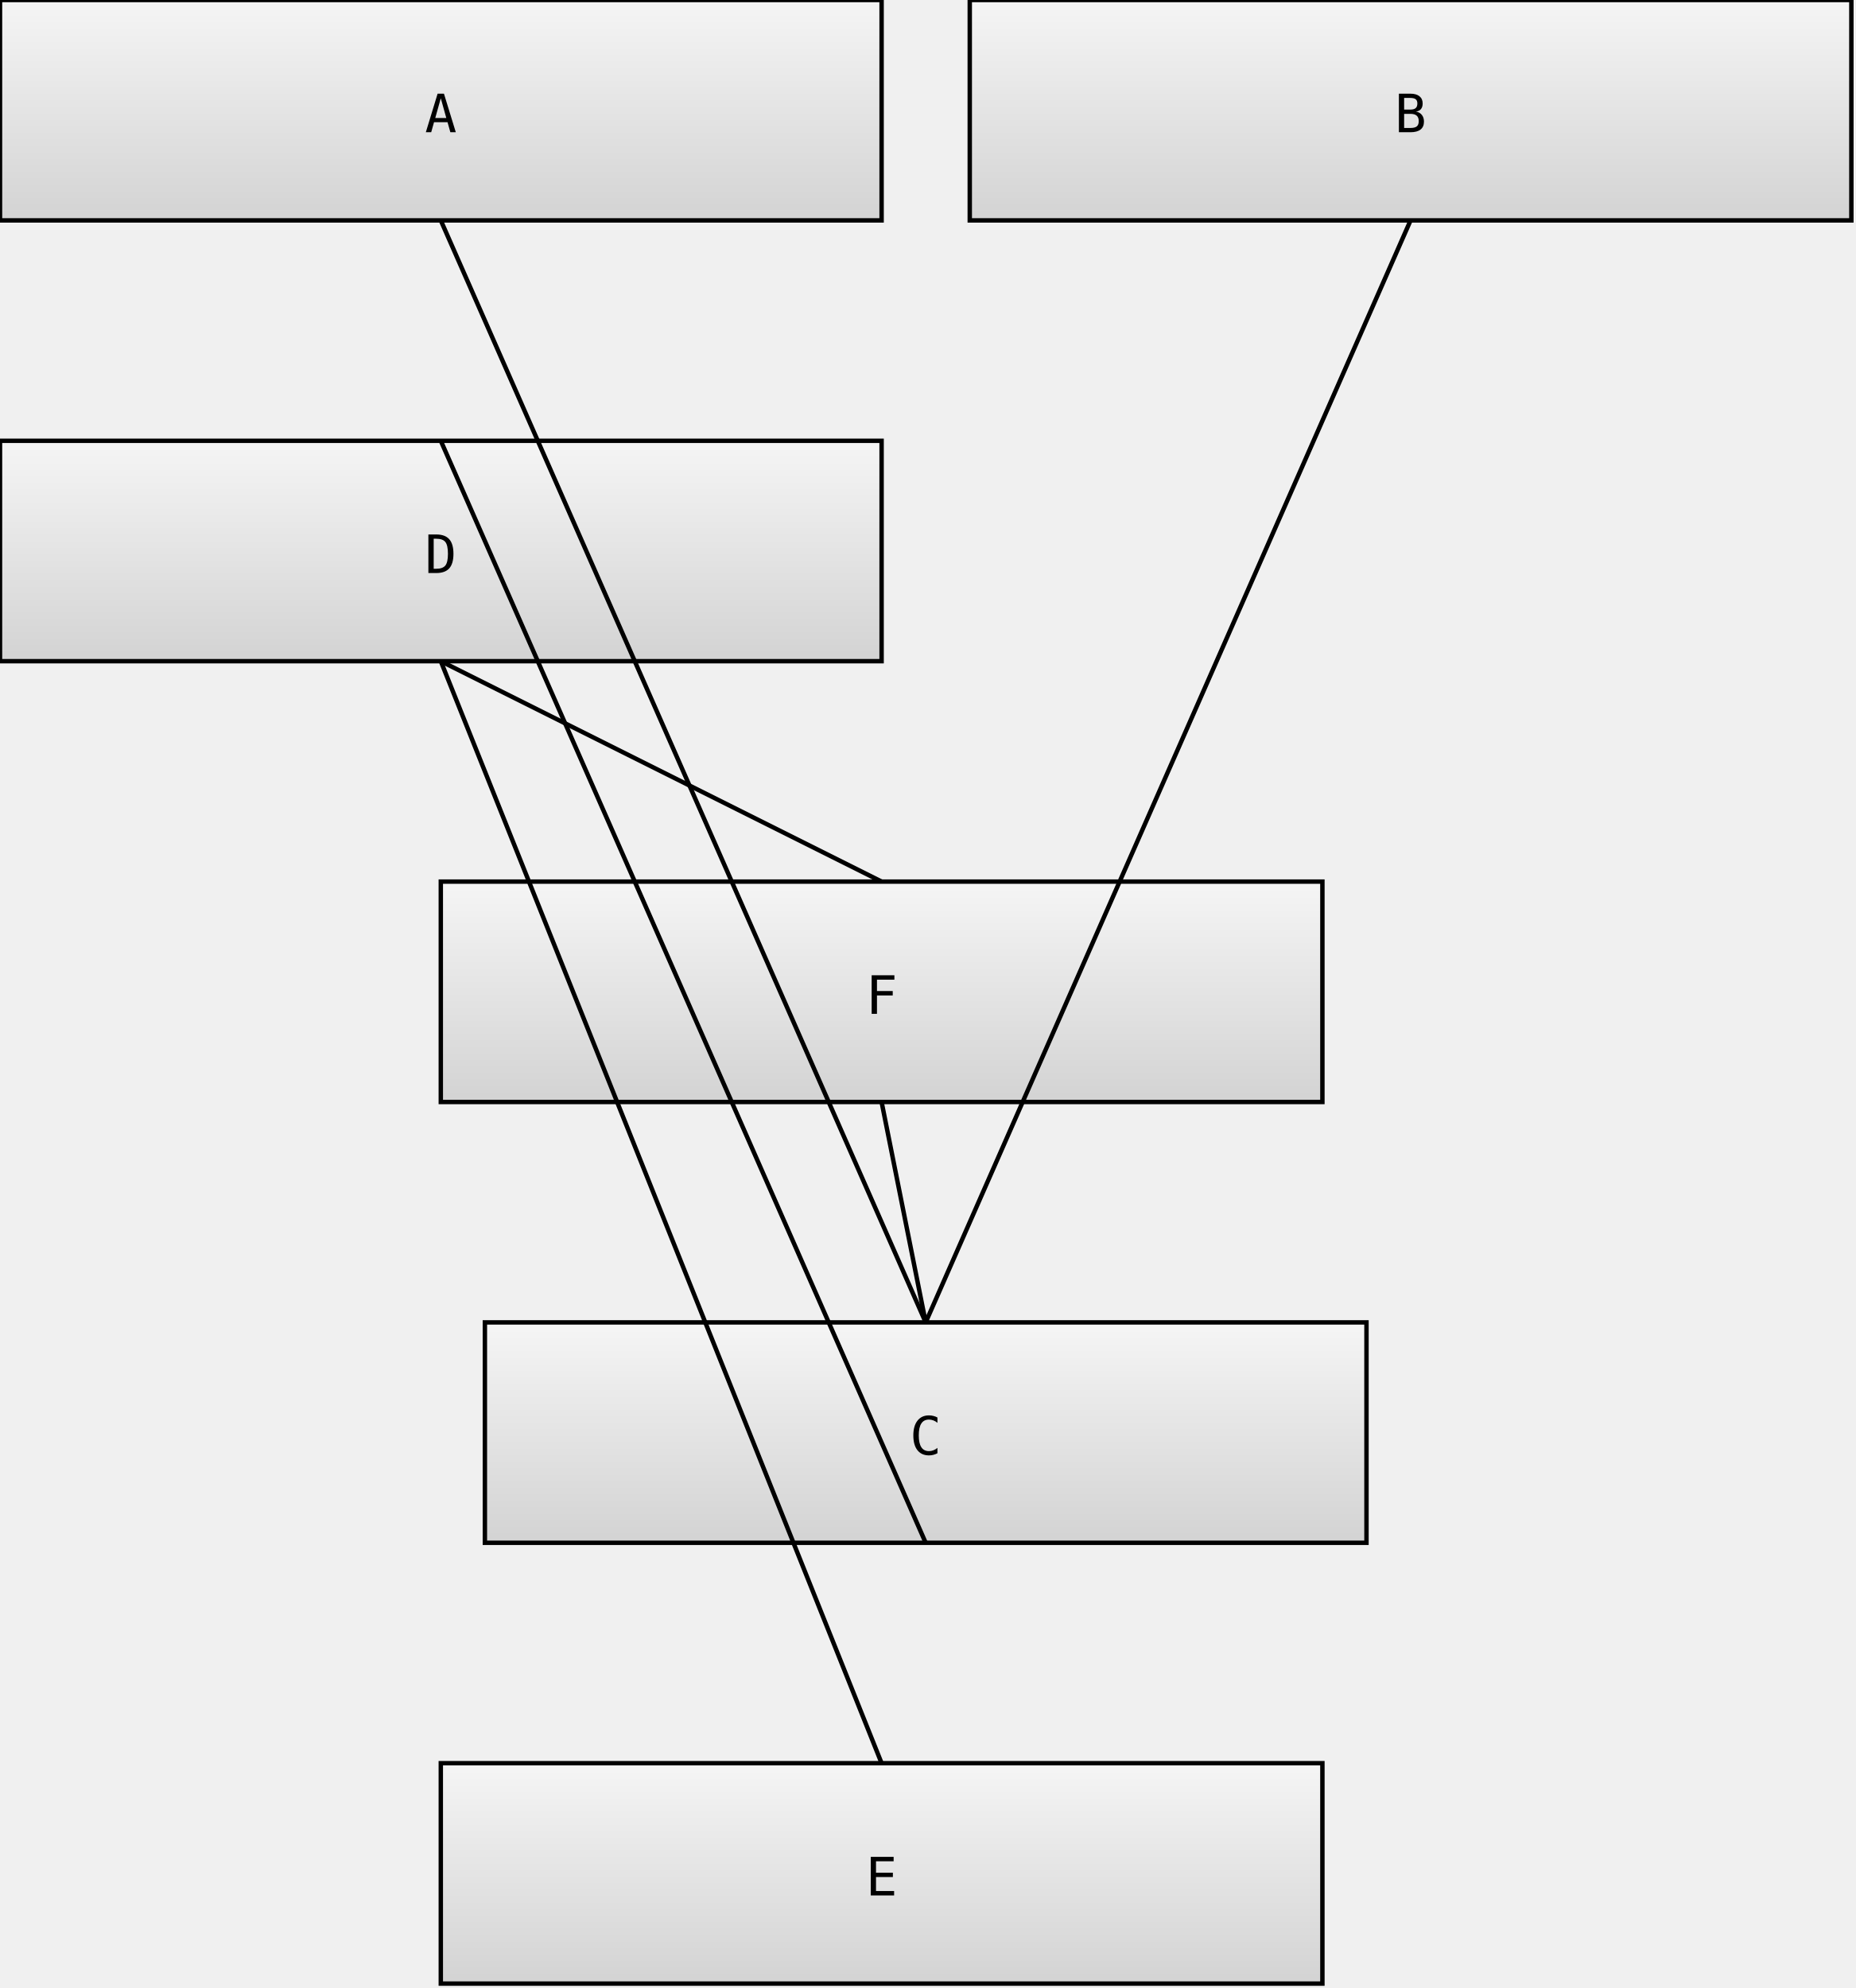
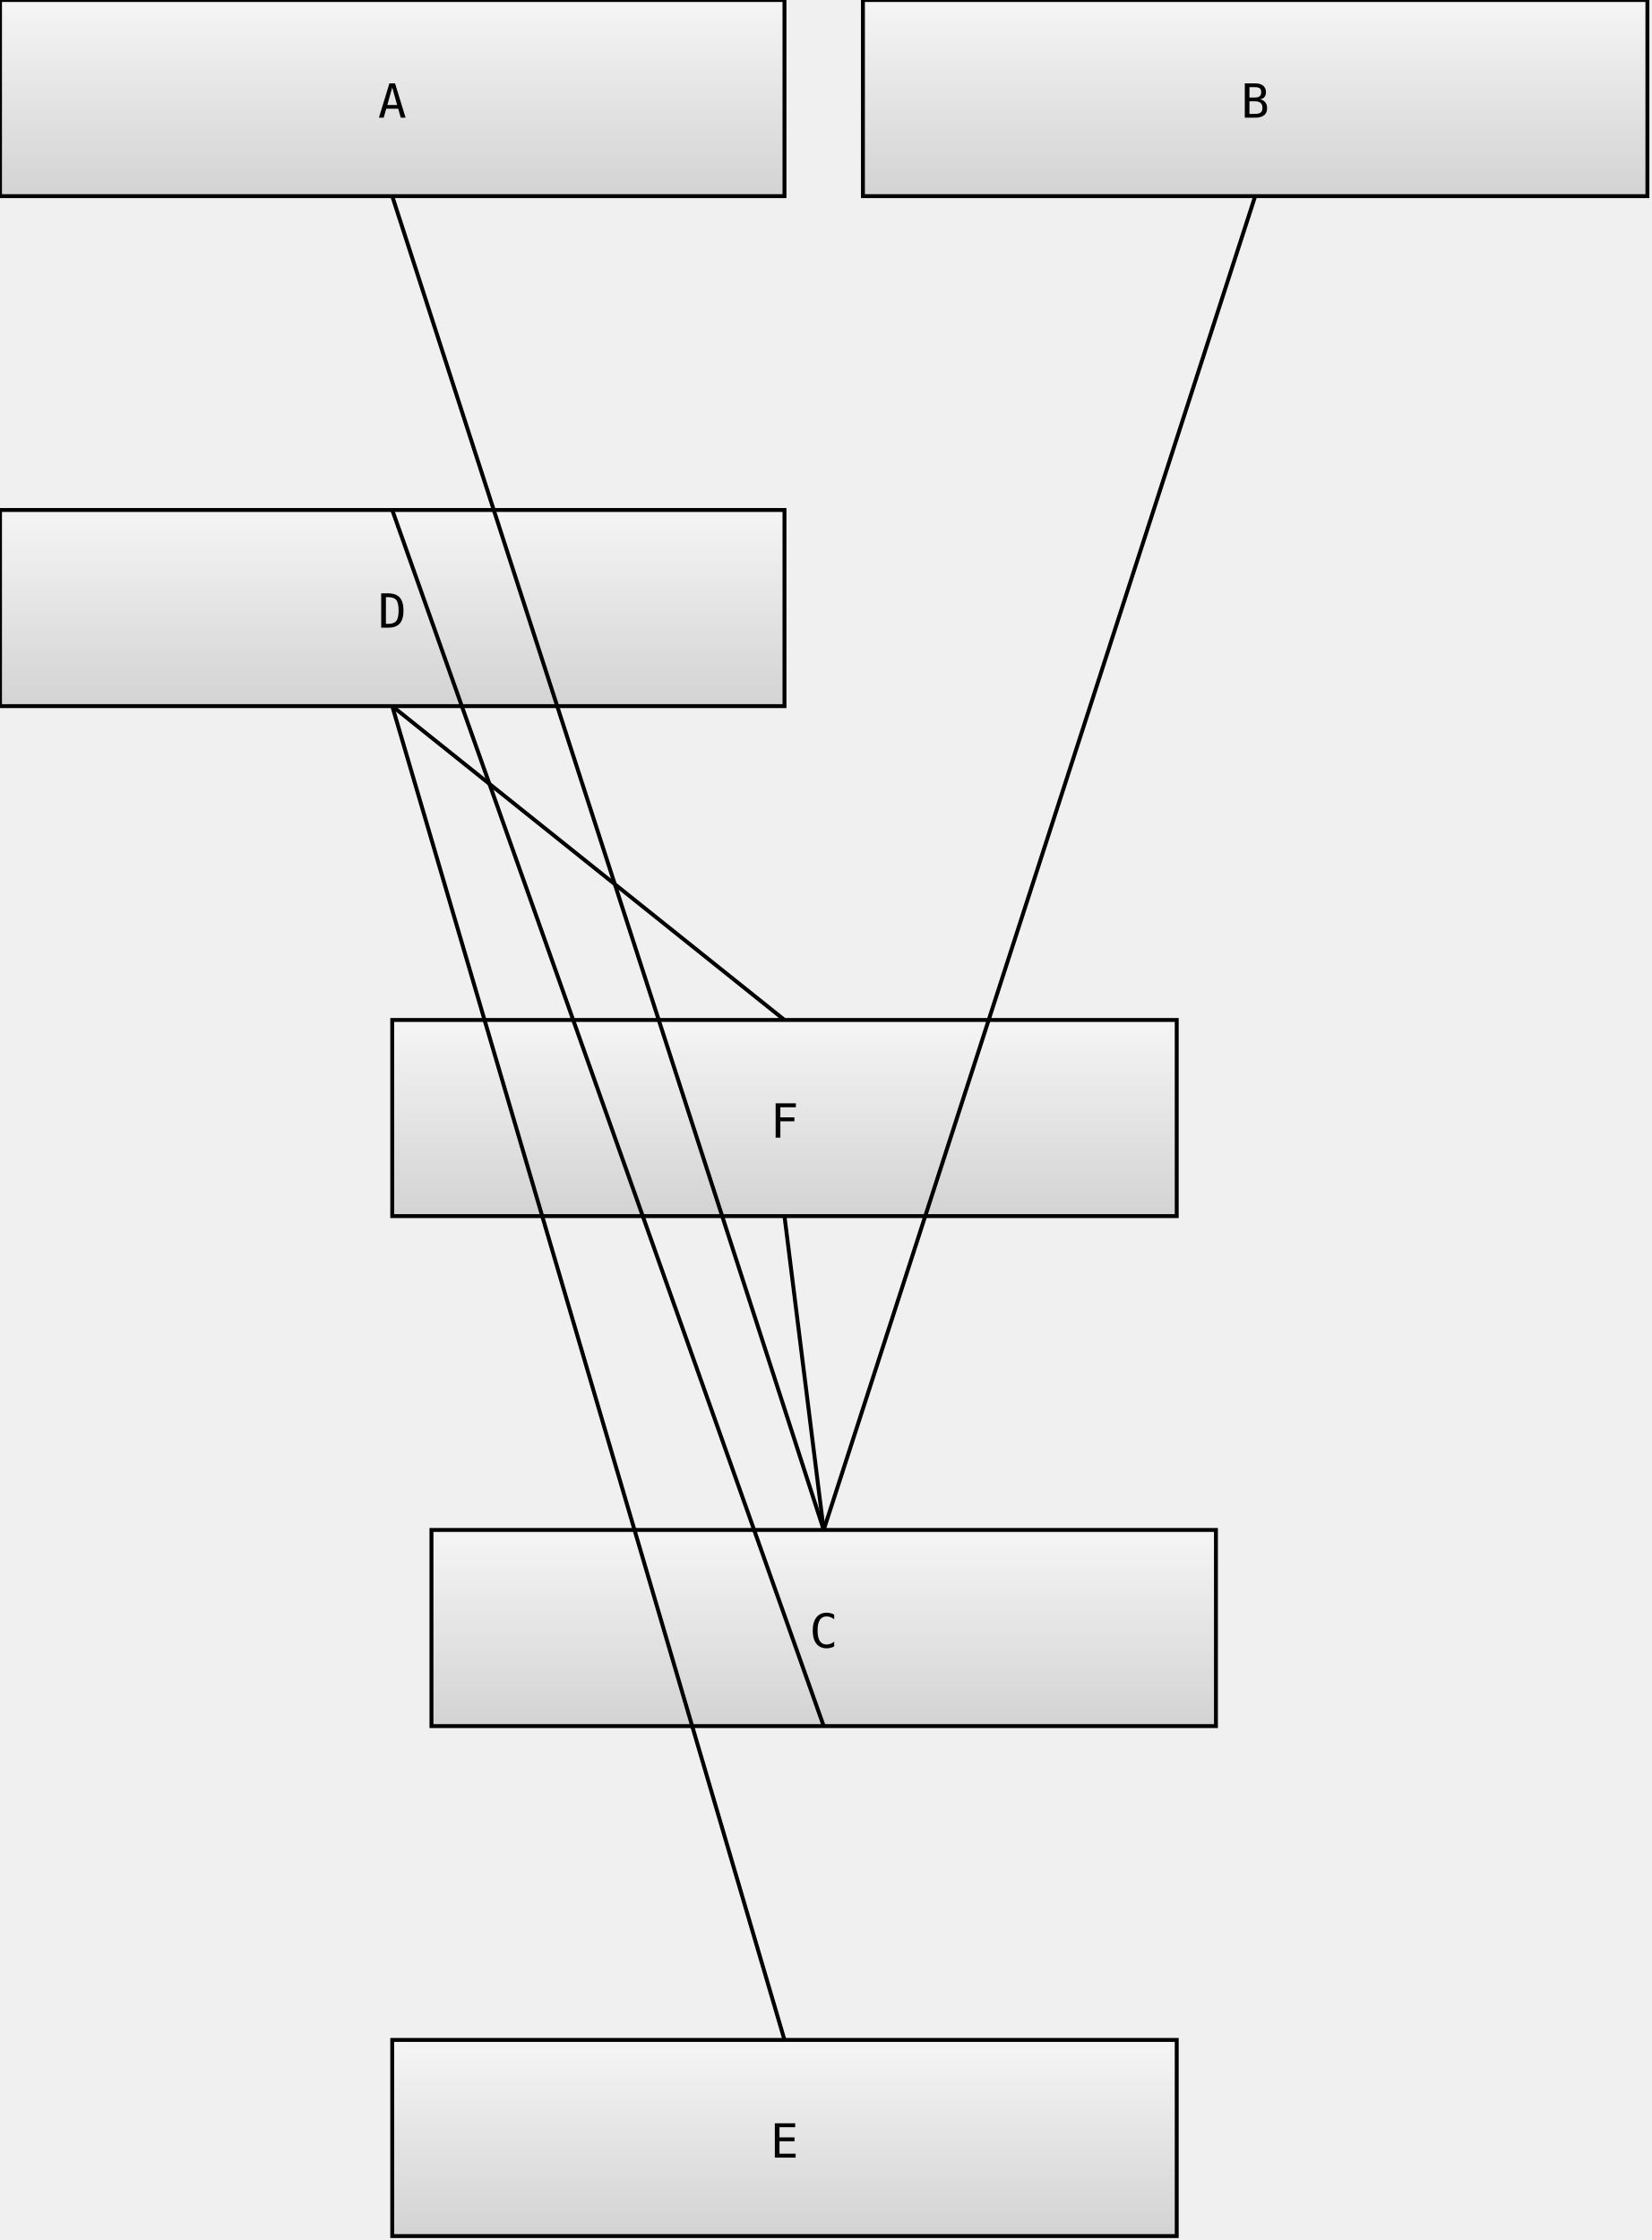
- <svg xmlns="http://www.w3.org/2000/svg" version="1.1" width="100%" height="100%" style="font: 12px 'DejaVu Sans Mono', monospace;">
+ <svg xmlns="http://www.w3.org/2000/svg" version="1.1" width="421" height="571" style="font: 12px 'DejaVu Sans Mono', monospace; overflow: visible;">
  <defs>
+     <style type="text/css">
+             @font-face {
+                 font-family: 'DejaVu Sans Mono';
+                 src: local('DejaVu Sans Mono'),
+                      url('http://umls.eneman.eu/fonts/DejaVuSansMono.woff') format('woff'),
+                      url('http://umls.eneman.eu/fonts/DejaVuSansMono.ttf') format('truetype');
+             }
+         </style>
    <pattern id="checkboard" width="50" height="50" patternUnits="userSpaceOnUse">
      <rect x="0" y="0" width="50" height="50" fill="white" />
      <rect x="0" y="0" width="25" height="25" fill="whitesmoke" />
      <rect x="25" y="25" width="25" height="25" fill="whitesmoke" />
    </pattern>
  </defs>
  <g transform="translate(0, 0)">
    <g class="class">
      <defs>
        <linearGradient id="gradient" x1="0" x2="0" y1="0" y2="1">
          <stop offset="0%" stop-color="whitesmoke" />
          <stop offset="100%" stop-color="lightgray" />
        </linearGradient>
      </defs>
      <rect width="200" height="50" fill="url(#gradient)" stroke="black" />
      <text x="100" y="30" text-anchor="middle" class="className">
        A
    </text>
    </g>
  </g>
-   <g transform="translate(110, 300)">
+   <g transform="translate(110, 390)">
    <g class="class">
      <defs>
        <linearGradient id="gradient" x1="0" x2="0" y1="0" y2="1">
          <stop offset="0%" stop-color="whitesmoke" />
          <stop offset="100%" stop-color="lightgray" />
        </linearGradient>
      </defs>
      <rect width="200" height="50" fill="url(#gradient)" stroke="black" />
      <text x="100" y="30" text-anchor="middle" class="className">
        C
    </text>
    </g>
  </g>
  <g transform="translate(220, 0)">
    <g class="class">
      <defs>
        <linearGradient id="gradient" x1="0" x2="0" y1="0" y2="1">
          <stop offset="0%" stop-color="whitesmoke" />
          <stop offset="100%" stop-color="lightgray" />
        </linearGradient>
      </defs>
      <rect width="200" height="50" fill="url(#gradient)" stroke="black" />
      <text x="100" y="30" text-anchor="middle" class="className">
        B
    </text>
    </g>
  </g>
-   <g transform="translate(0, 100)">
+   <g transform="translate(0, 130)">
    <g class="class">
      <defs>
        <linearGradient id="gradient" x1="0" x2="0" y1="0" y2="1">
          <stop offset="0%" stop-color="whitesmoke" />
          <stop offset="100%" stop-color="lightgray" />
        </linearGradient>
      </defs>
      <rect width="200" height="50" fill="url(#gradient)" stroke="black" />
      <text x="100" y="30" text-anchor="middle" class="className">
        D
    </text>
    </g>
  </g>
-   <g transform="translate(100, 400)">
+   <g transform="translate(100, 520)">
    <g class="class">
      <defs>
        <linearGradient id="gradient" x1="0" x2="0" y1="0" y2="1">
          <stop offset="0%" stop-color="whitesmoke" />
          <stop offset="100%" stop-color="lightgray" />
        </linearGradient>
      </defs>
      <rect width="200" height="50" fill="url(#gradient)" stroke="black" />
      <text x="100" y="30" text-anchor="middle" class="className">
        E
    </text>
    </g>
  </g>
-   <g transform="translate(100, 200)">
+   <g transform="translate(100, 260)">
    <g class="class">
      <defs>
        <linearGradient id="gradient" x1="0" x2="0" y1="0" y2="1">
          <stop offset="0%" stop-color="whitesmoke" />
          <stop offset="100%" stop-color="lightgray" />
        </linearGradient>
      </defs>
      <rect width="200" height="50" fill="url(#gradient)" stroke="black" />
      <text x="100" y="30" text-anchor="middle" class="className">
        F
    </text>
    </g>
  </g>
-   <path d="M 100 50 L 210 300" stroke="black" />
-   <path d="M 320 50 L 210 300" stroke="black" />
-   <path d="M 210 350 L 100 100" stroke="black" />
-   <path d="M 100 150 L 200 400" stroke="black" />
-   <path d="M 100 150 L 200 200" stroke="black" />
-   <path d="M 200 250 L 210 300" stroke="black" />
+   <path d="M 100 50 L 210 390" stroke="black" />
+   <path d="M 320 50 L 210 390" stroke="black" />
+   <path d="M 210 440 L 100 130" stroke="black" />
+   <path d="M 100 180 L 200 520" stroke="black" />
+   <path d="M 100 180 L 200 260" stroke="black" />
+   <path d="M 200 310 L 210 390" stroke="black" />
</svg>
